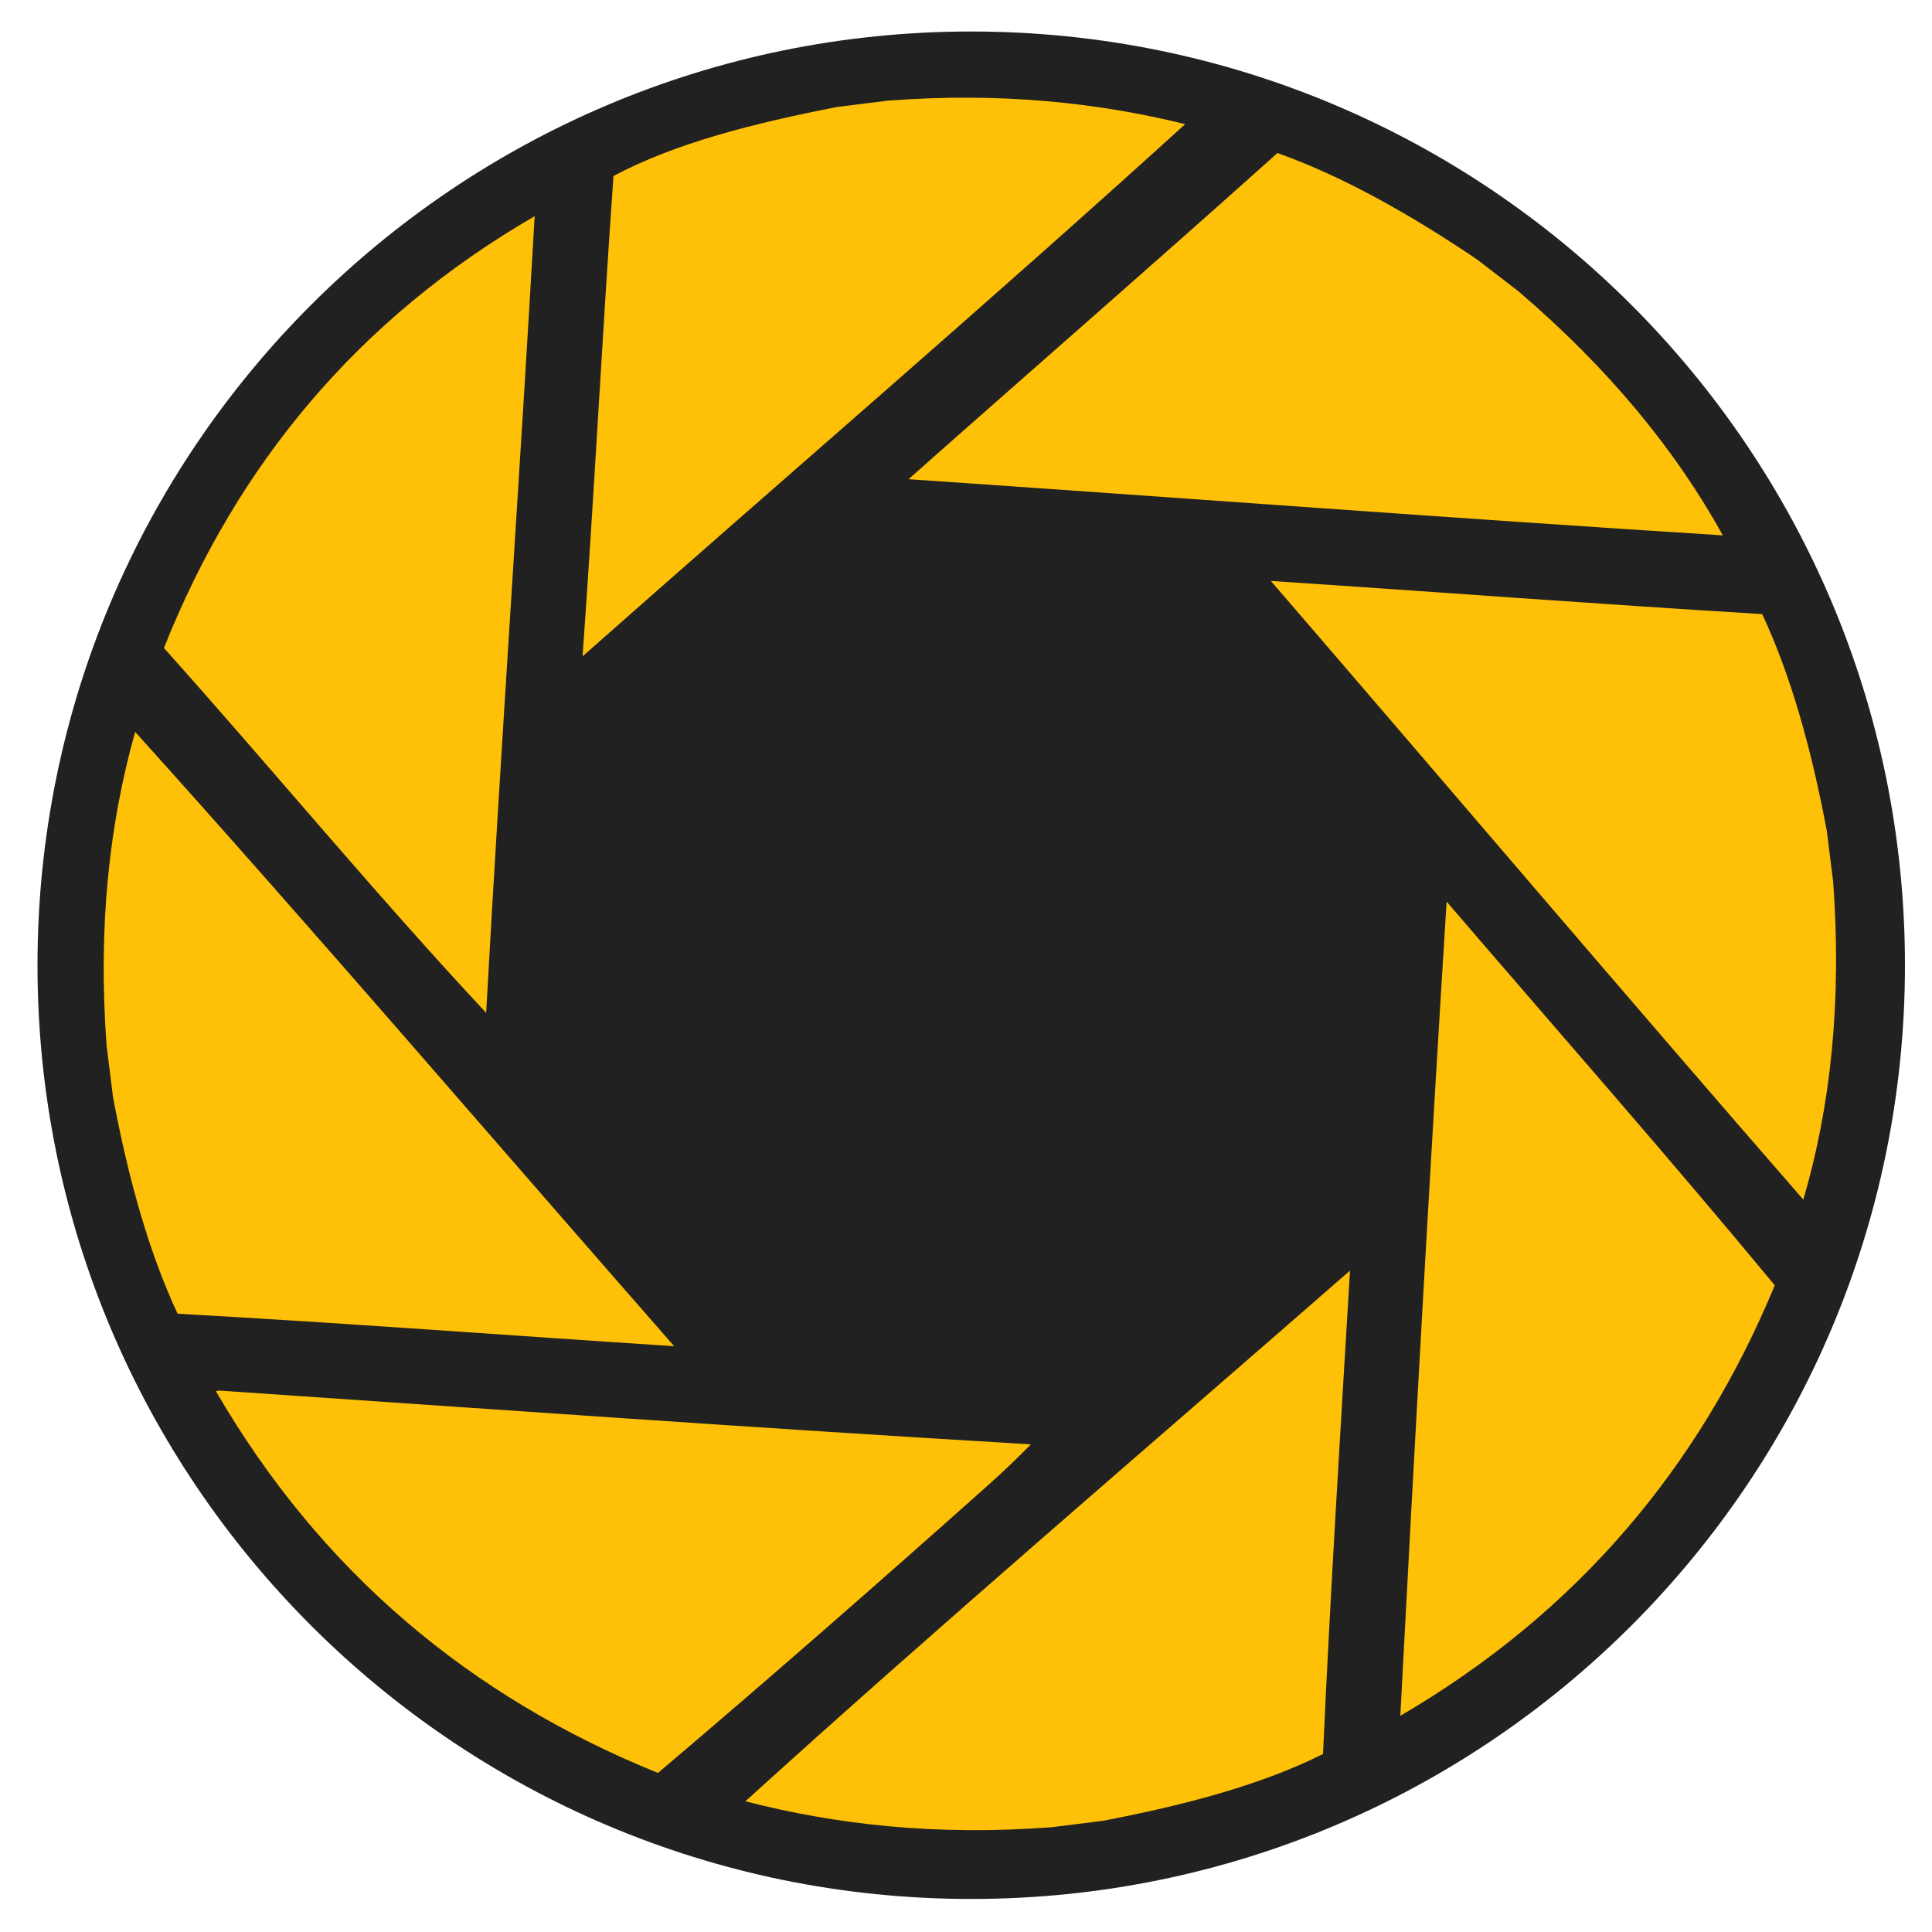
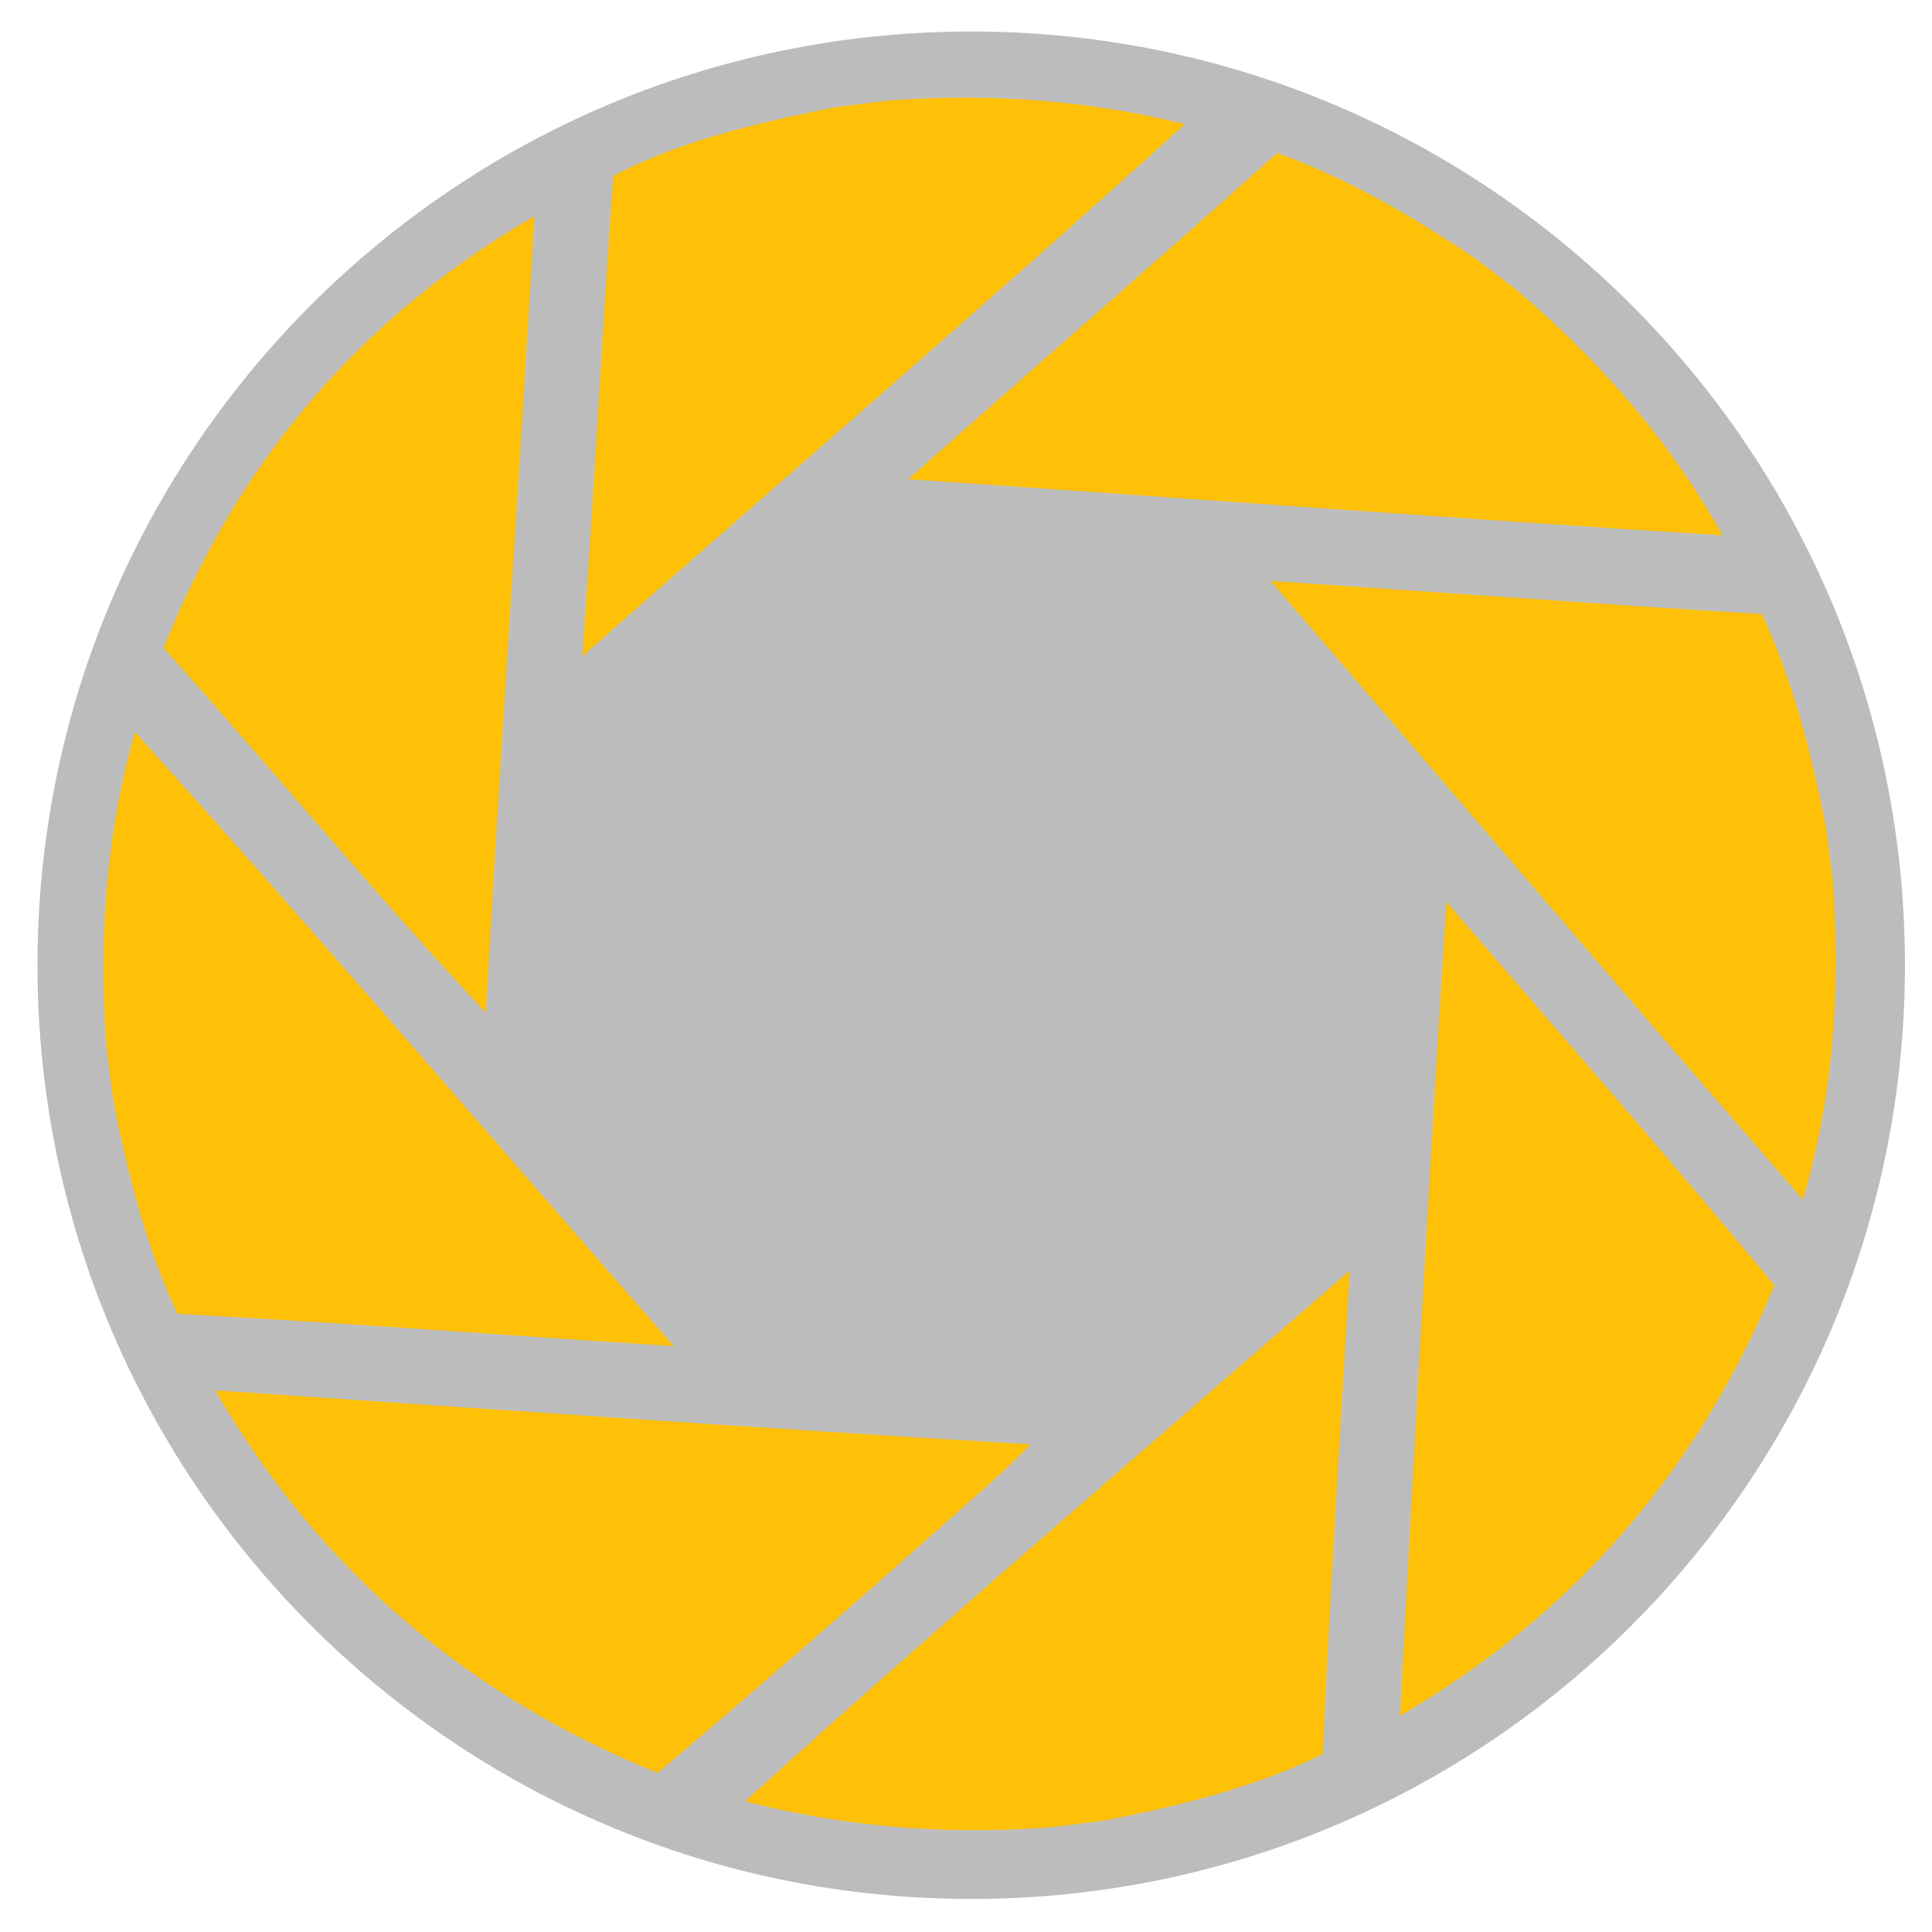
<svg xmlns="http://www.w3.org/2000/svg" width="644px" height="644px" viewBox="0 0 644 644">
  <style>
-     circle { fill: #212121; fill-rule: evenodd; clip-rule: evenodd; }
+     circle { fill: #212121; fill-opacity: 0.3; fill-rule: evenodd; clip-rule: evenodd; }
    path { fill: #FFC107; fill-rule: evenodd; clip-rule: evenodd; }
  </style>
  <circle cx="323.743" cy="321.744" r="311.243" />
  <g>
    <path d="M178.216,72.065c-58.928,34.185-99.259,82.837-123.572,143.94       c36.047,40.22,70.657,82.288,107.408,121.598C166.954,248.712,173.16,160.838,178.216,72.065z" />
    <path d="M611.055,293.941c-0.707-5.662-1.416-11.323-2.123-16.984       c-5.036-26.84-11.814-51.437-21.529-72.259c-54.881-3.311-109.119-7.445-163.774-11.045       c59.215,68.667,117.985,137.913,177.478,206.226C610.162,369.03,613.99,334.117,611.055,293.941z" />
    <path d="M35.544,348.667c0.708,5.661,1.417,11.323,2.125,16.984       c5.036,26.838,11.815,51.436,21.529,72.259c55.593,3.074,110.333,7.244,165.531,10.824       c-59.681-68.068-120.151-138.753-179.673-204.761C36.413,274.616,32.609,309.021,35.544,348.667z" />
    <path d="M482.205,300.539c-5.62,90.096-10.666,180.634-15.433,271.396       c58.892-34.392,99.708-82.839,124.817-143.502C555.697,385.068,518.723,343.095,482.205,300.539z" />
    <path d="M73.109,463.532c-0.391,0.05-0.781,0.099-1.171,0.147       c35.109,60.462,84.931,102.002,147.382,127.305c36.735-31.118,73.794-63.606,109.958-95.841c4.929-4.395,9.335-8.582,14.348-13.691       C252.977,476.095,163.169,469.646,73.109,463.532z" />
    <path d="M295.938,33.549c-5.662,0.708-11.323,1.416-16.984,2.124       c-27.711,5.416-53.89,12.022-74.455,22.993c-3.778,53.106-6.476,107.053-10.313,160.113       c66.88-59.196,134.932-117.483,200.88-177.403C365.627,34.133,333.204,30.727,295.938,33.549z" />
    <path d="M367.647,606.936c27.272-5.227,52.666-11.915,73.354-22.262       c2.465-54.129,5.797-107.581,8.996-161.138c-67.335,58.842-135.539,117.012-201.539,176.891       c30.252,7.783,63.609,11.575,102.203,8.632C356.324,608.352,361.986,607.643,367.647,606.936z" />
    <path d="M505.924,96.914c-4.525-3.476-9.049-6.951-13.574-10.428       c-22.63-15.283-44.891-27.752-66.527-35.479c-40.932,36.709-81.998,72.379-122.976,108.726       c90.463,6.148,181.028,13.02,271.435,18.723C558.706,150.33,536.563,123.065,505.924,96.914z" />
  </g>
</svg>
